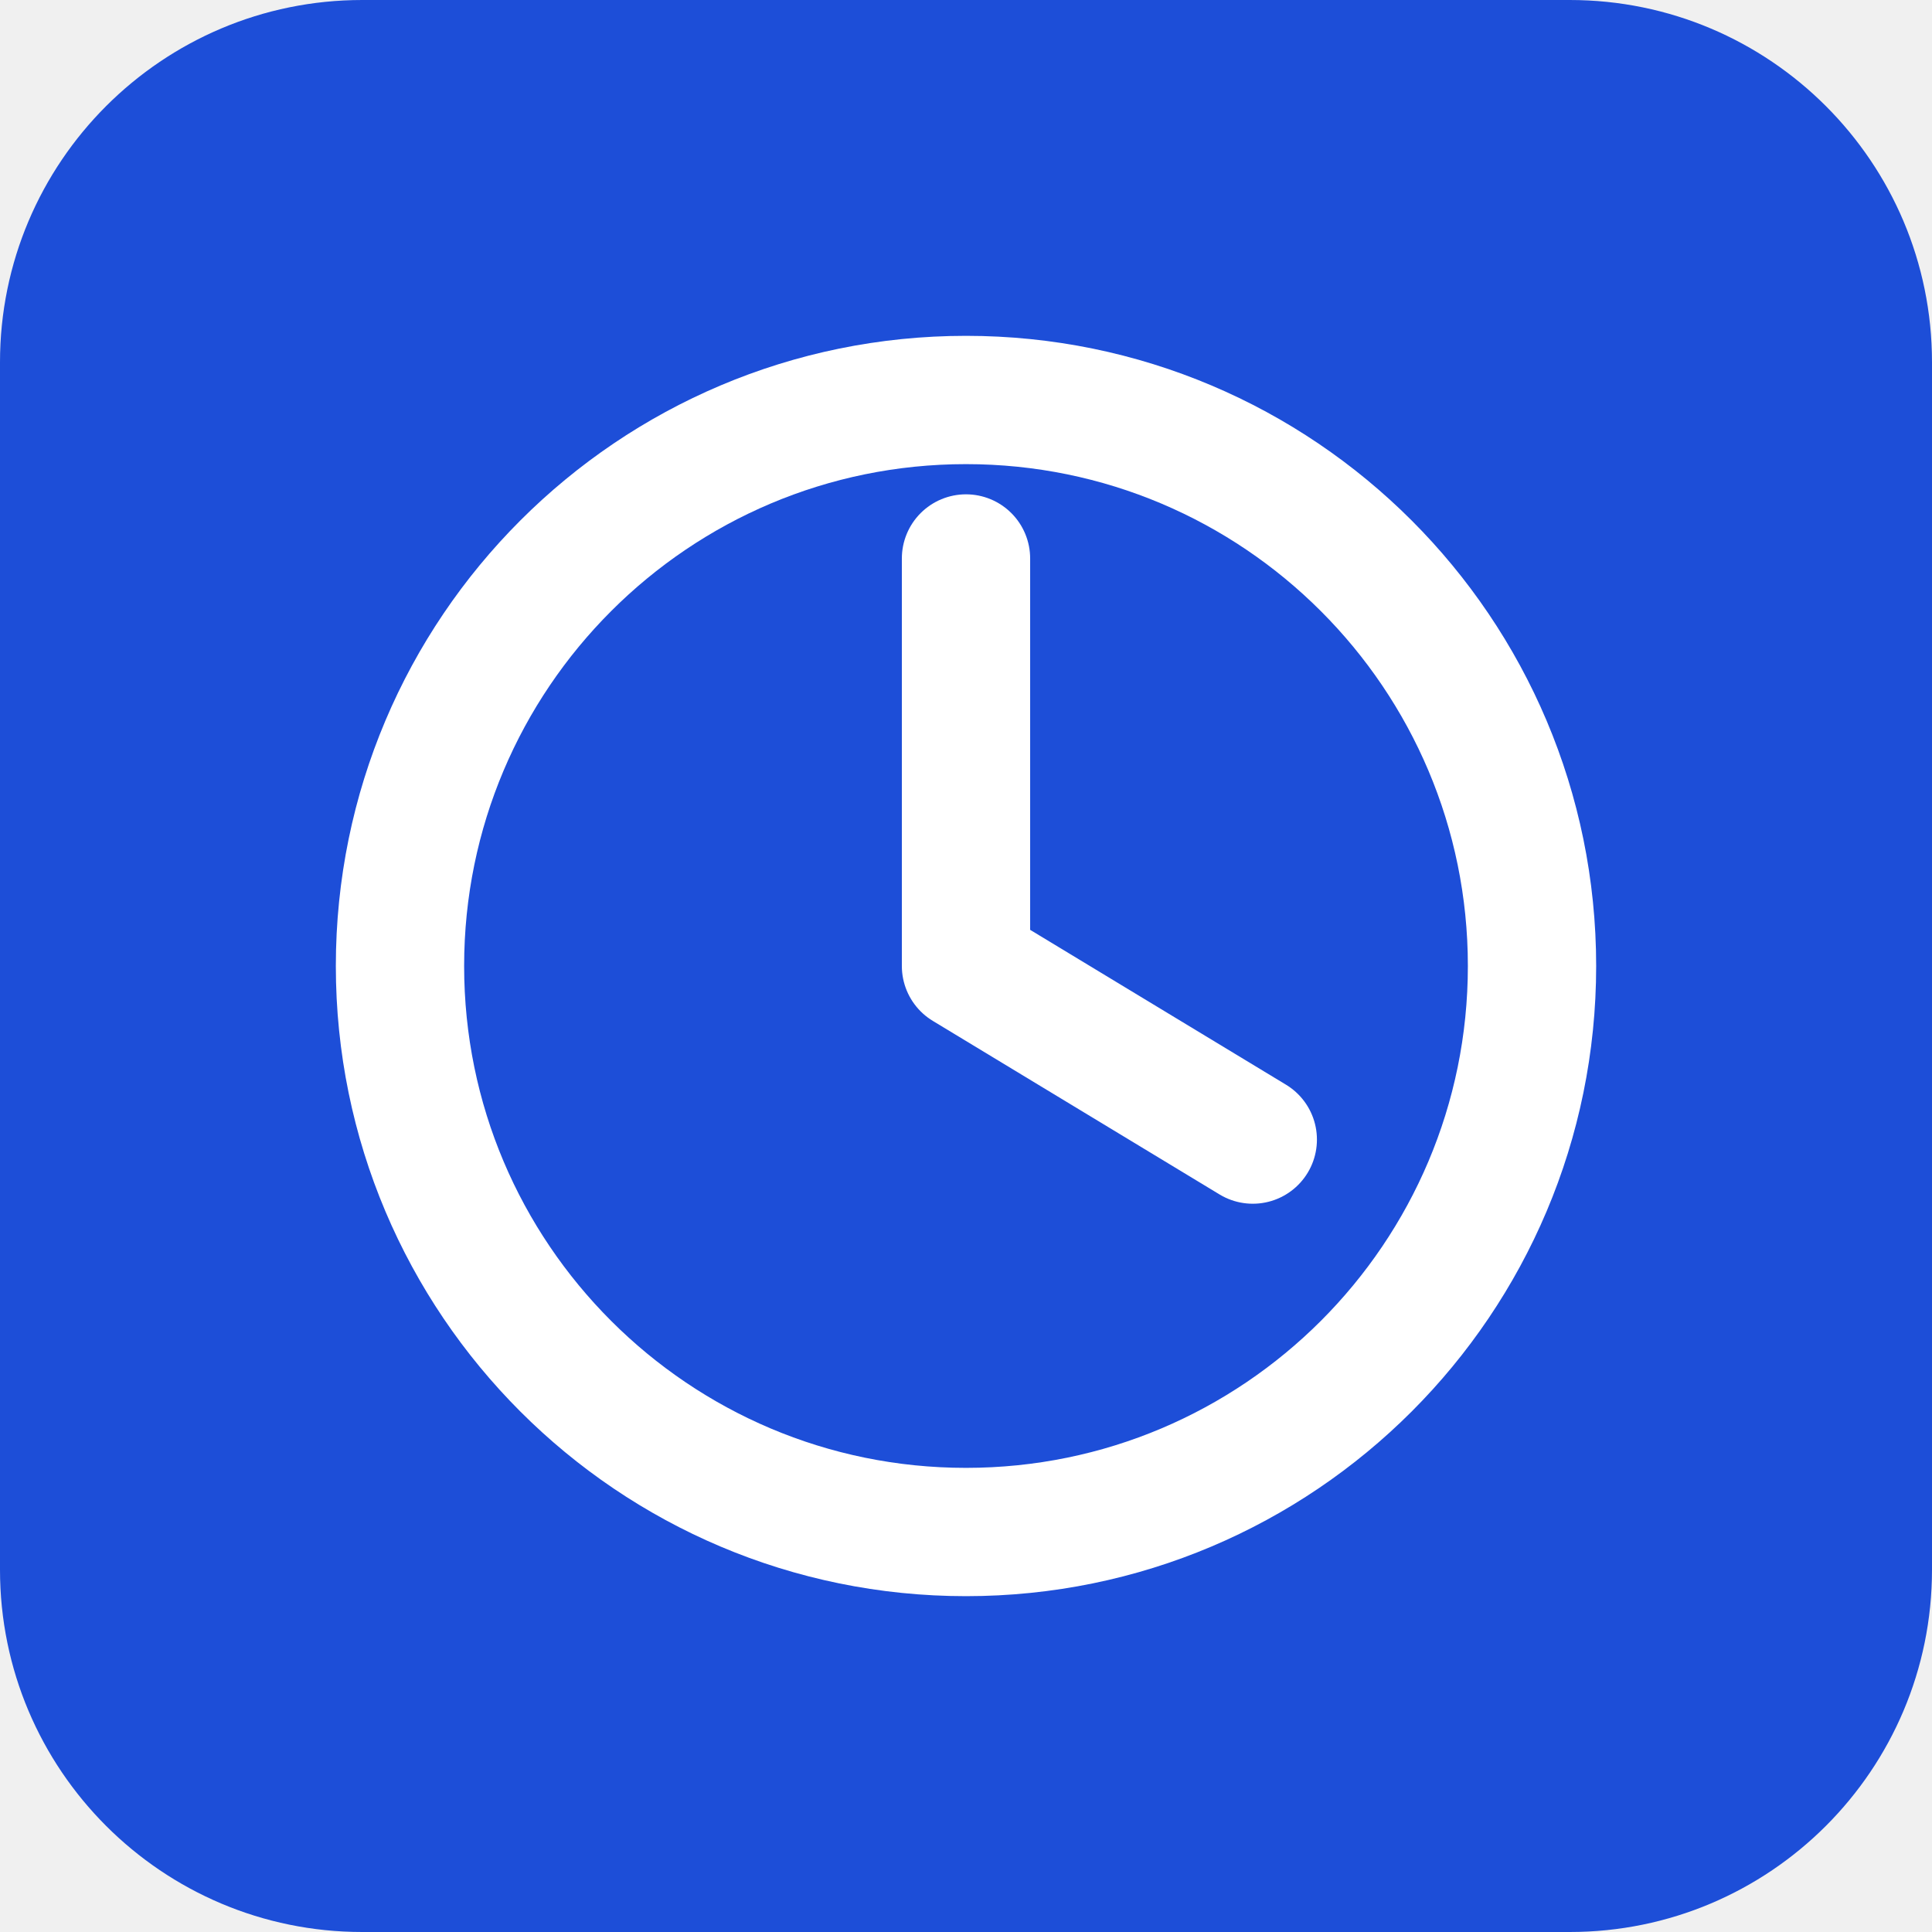
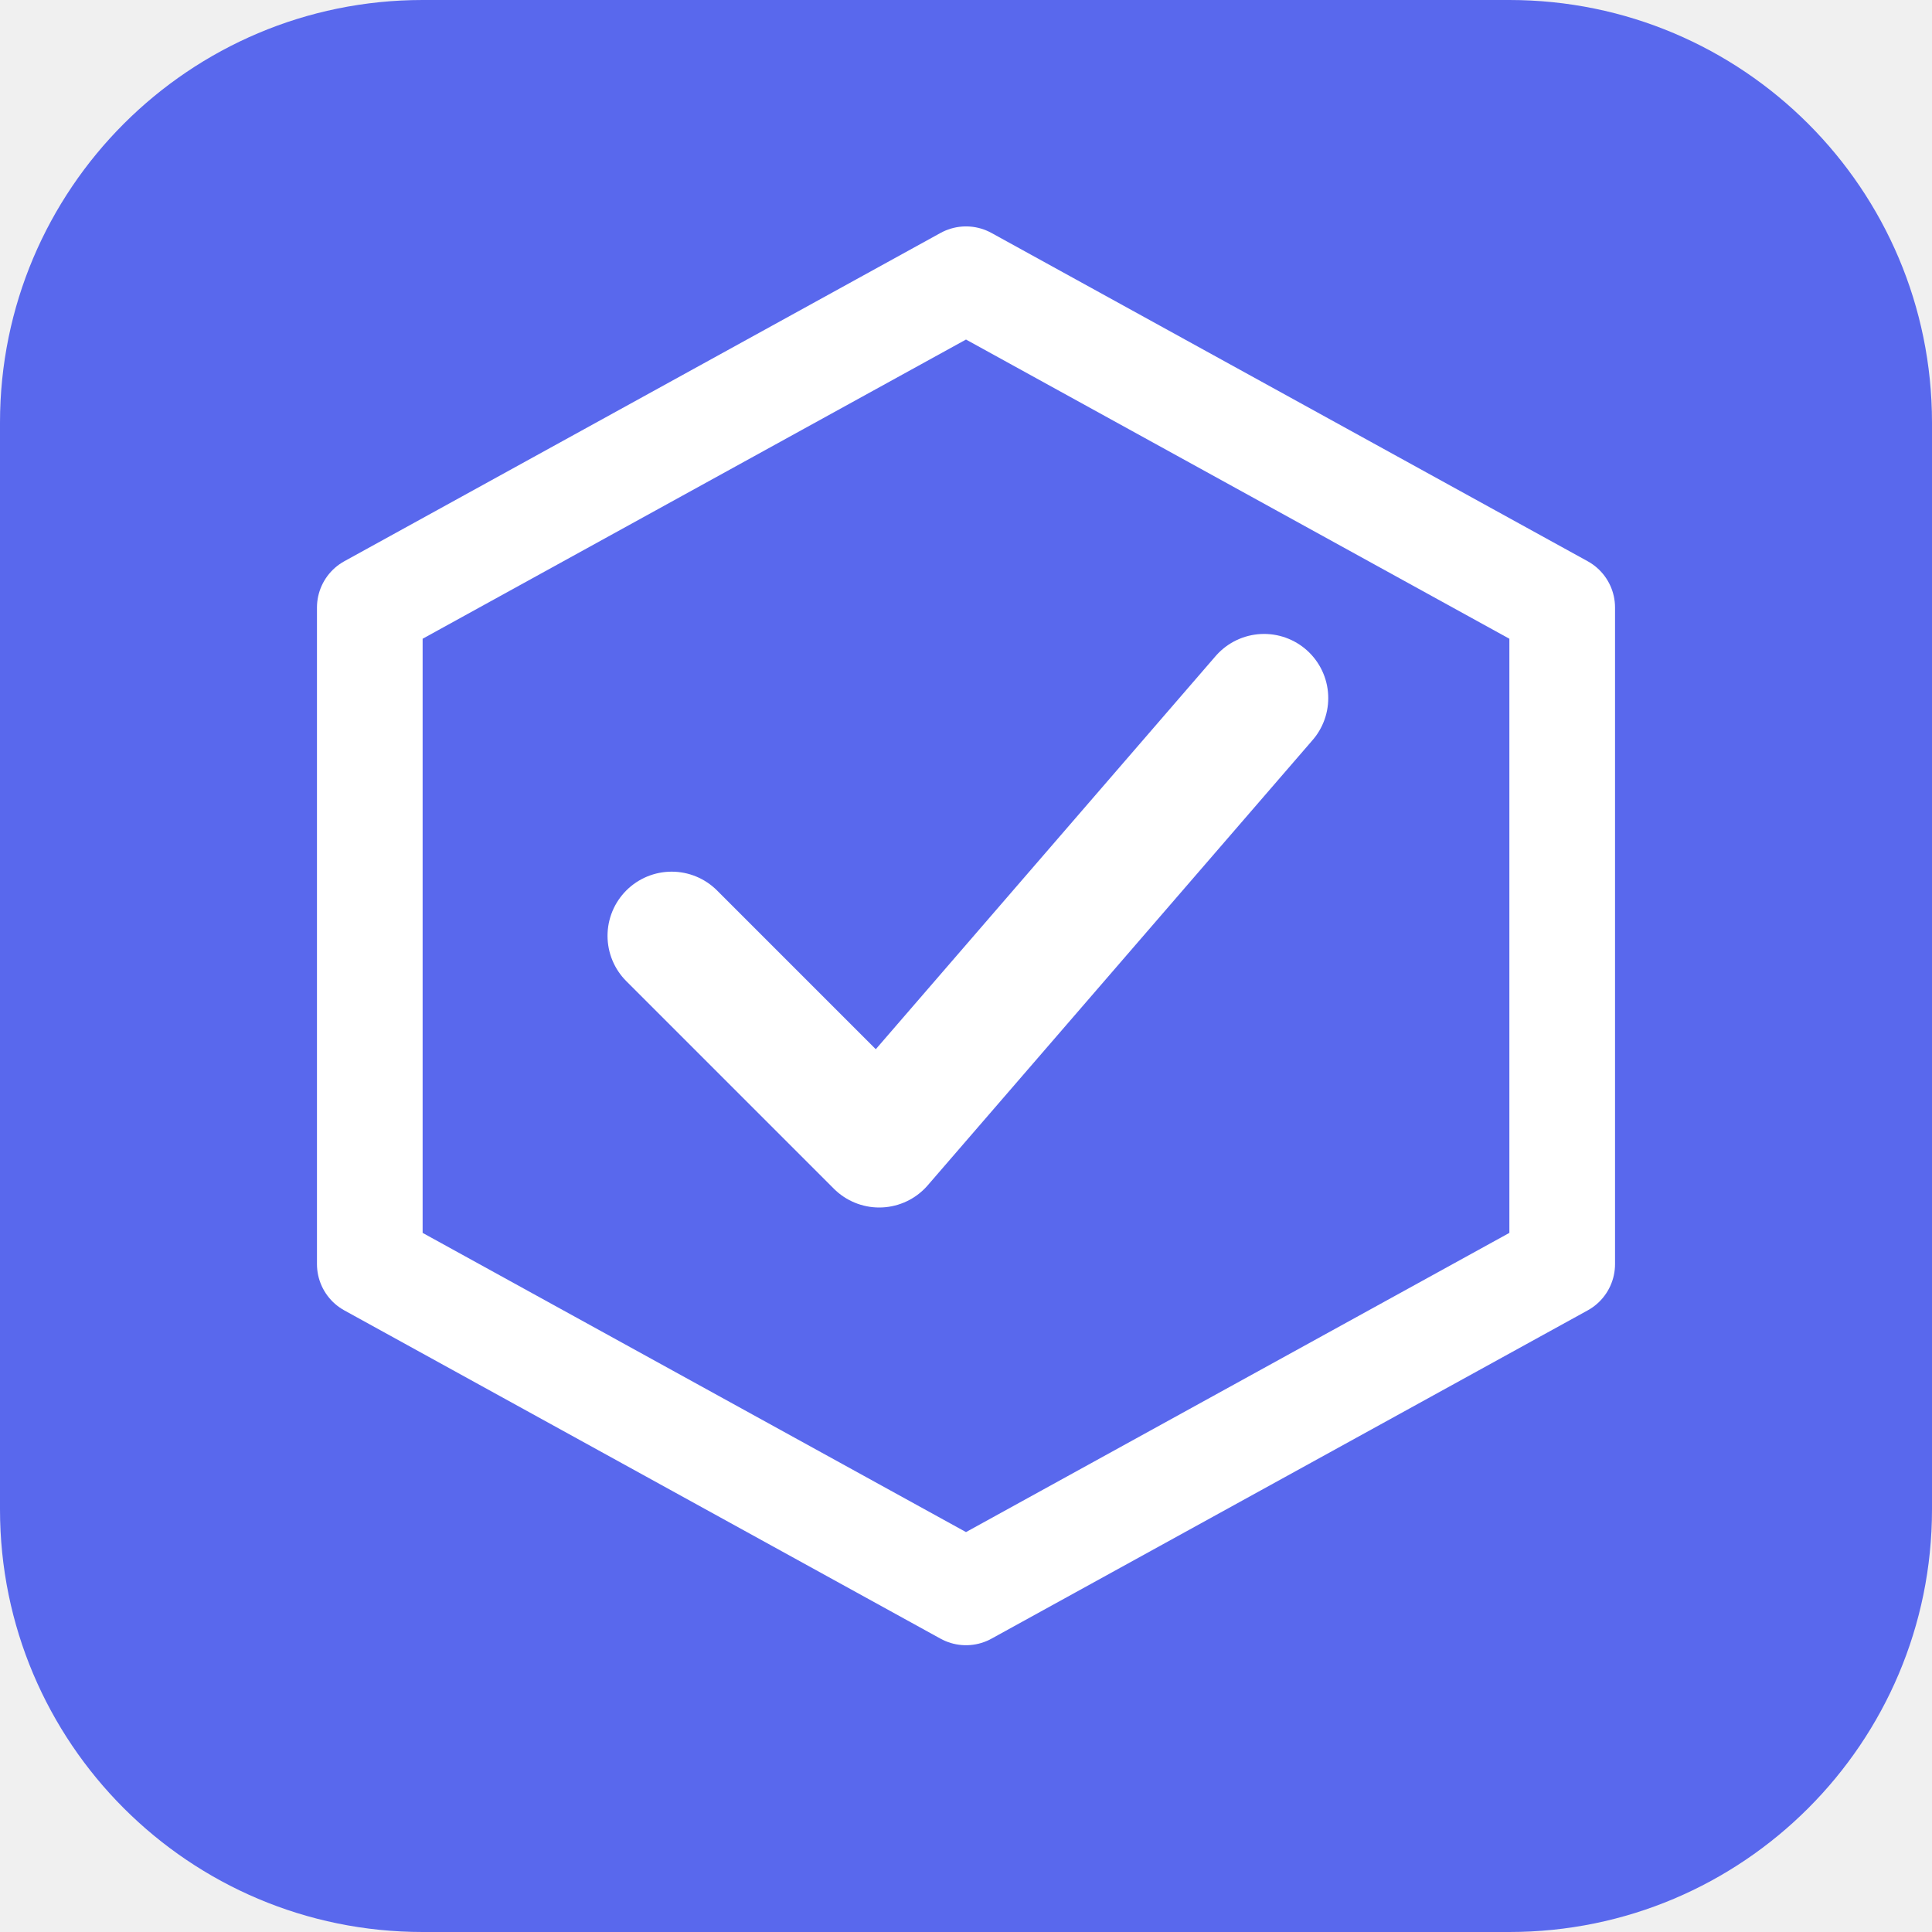
<svg xmlns="http://www.w3.org/2000/svg" viewBox="0 0 512 512" role="img" aria-label="Ops">
-   <rect width="512" height="512" rx="96" fill="#1d4ed8" />
-   <circle cx="256" cy="256" r="150" fill="none" stroke="#ffffff" stroke-width="34" />
-   <path d="M256 148v108l76 46" fill="none" stroke="#ffffff" stroke-width="34" stroke-linecap="round" stroke-linejoin="round" />
+   <rect width="512" height="512" rx="112" fill="#5968ed" />
+   <path d="m256 74 158 87v174l-158 87-158-87V161l158-87Z" fill="none" stroke="#ffffff" stroke-width="28" stroke-linejoin="round" />
+   <path d="m178 248 55 55 102-118" fill="none" stroke="#ffffff" stroke-width="34" stroke-linecap="round" stroke-linejoin="round" />
</svg>
